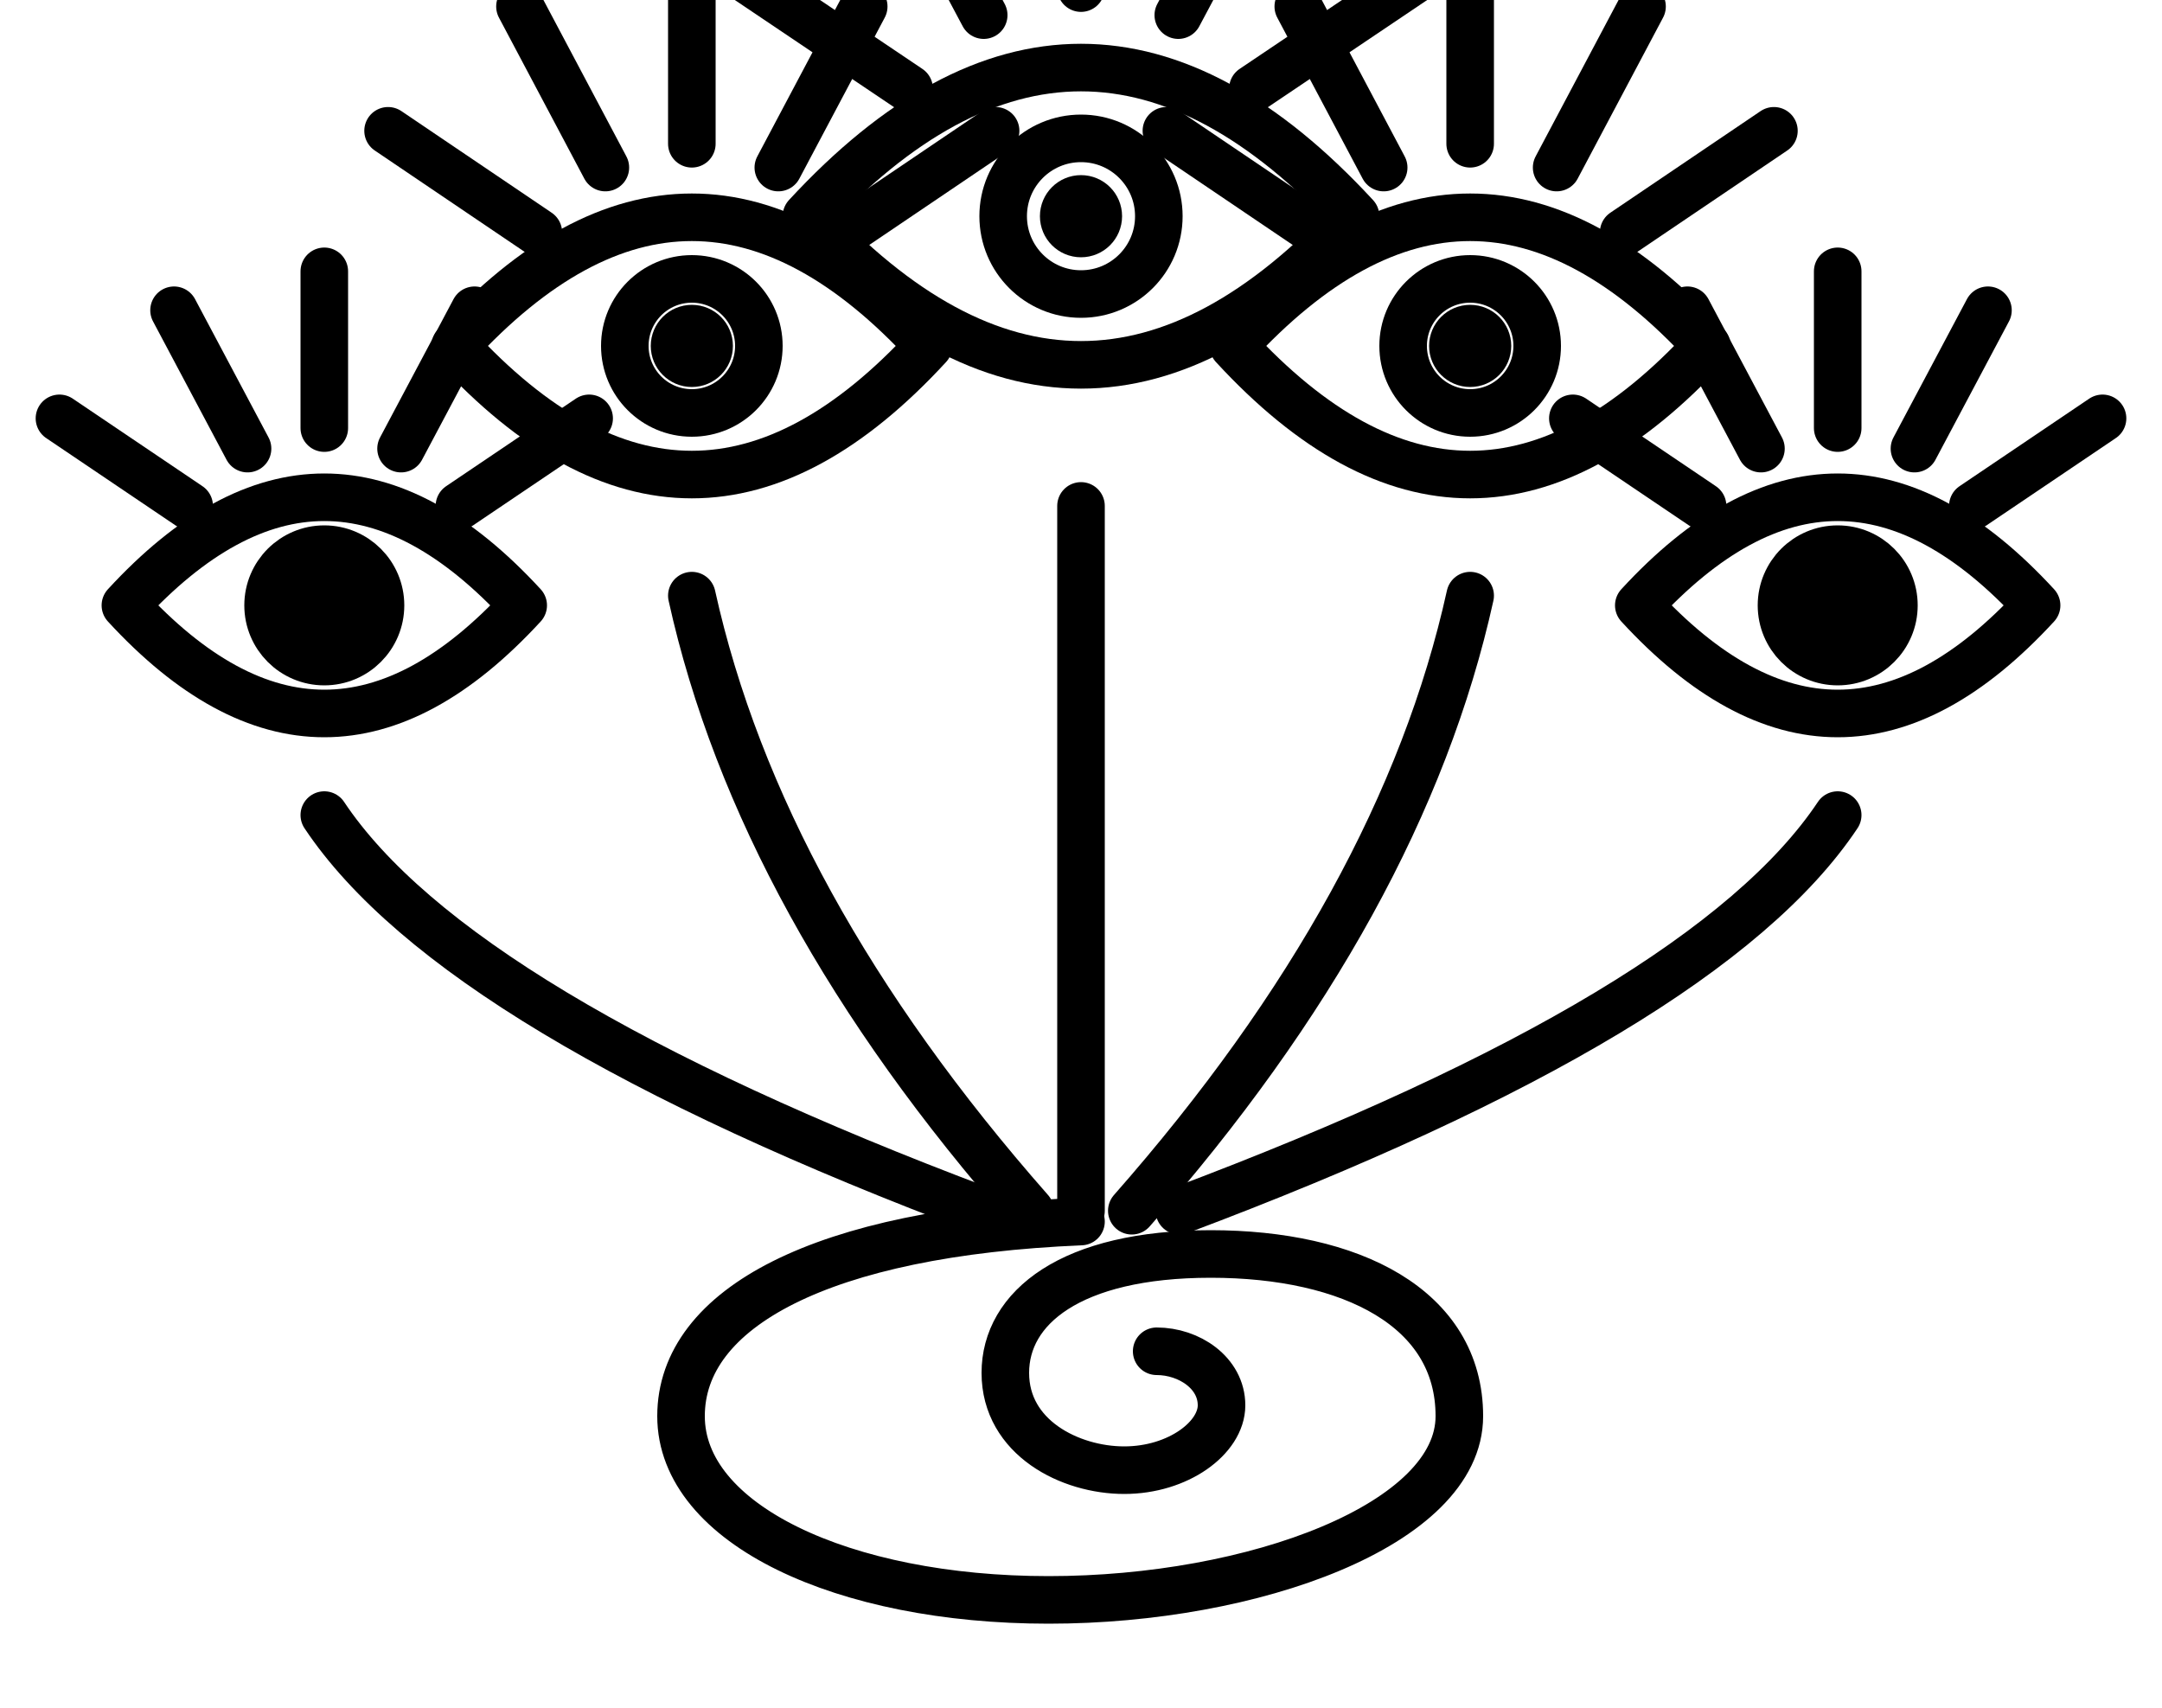
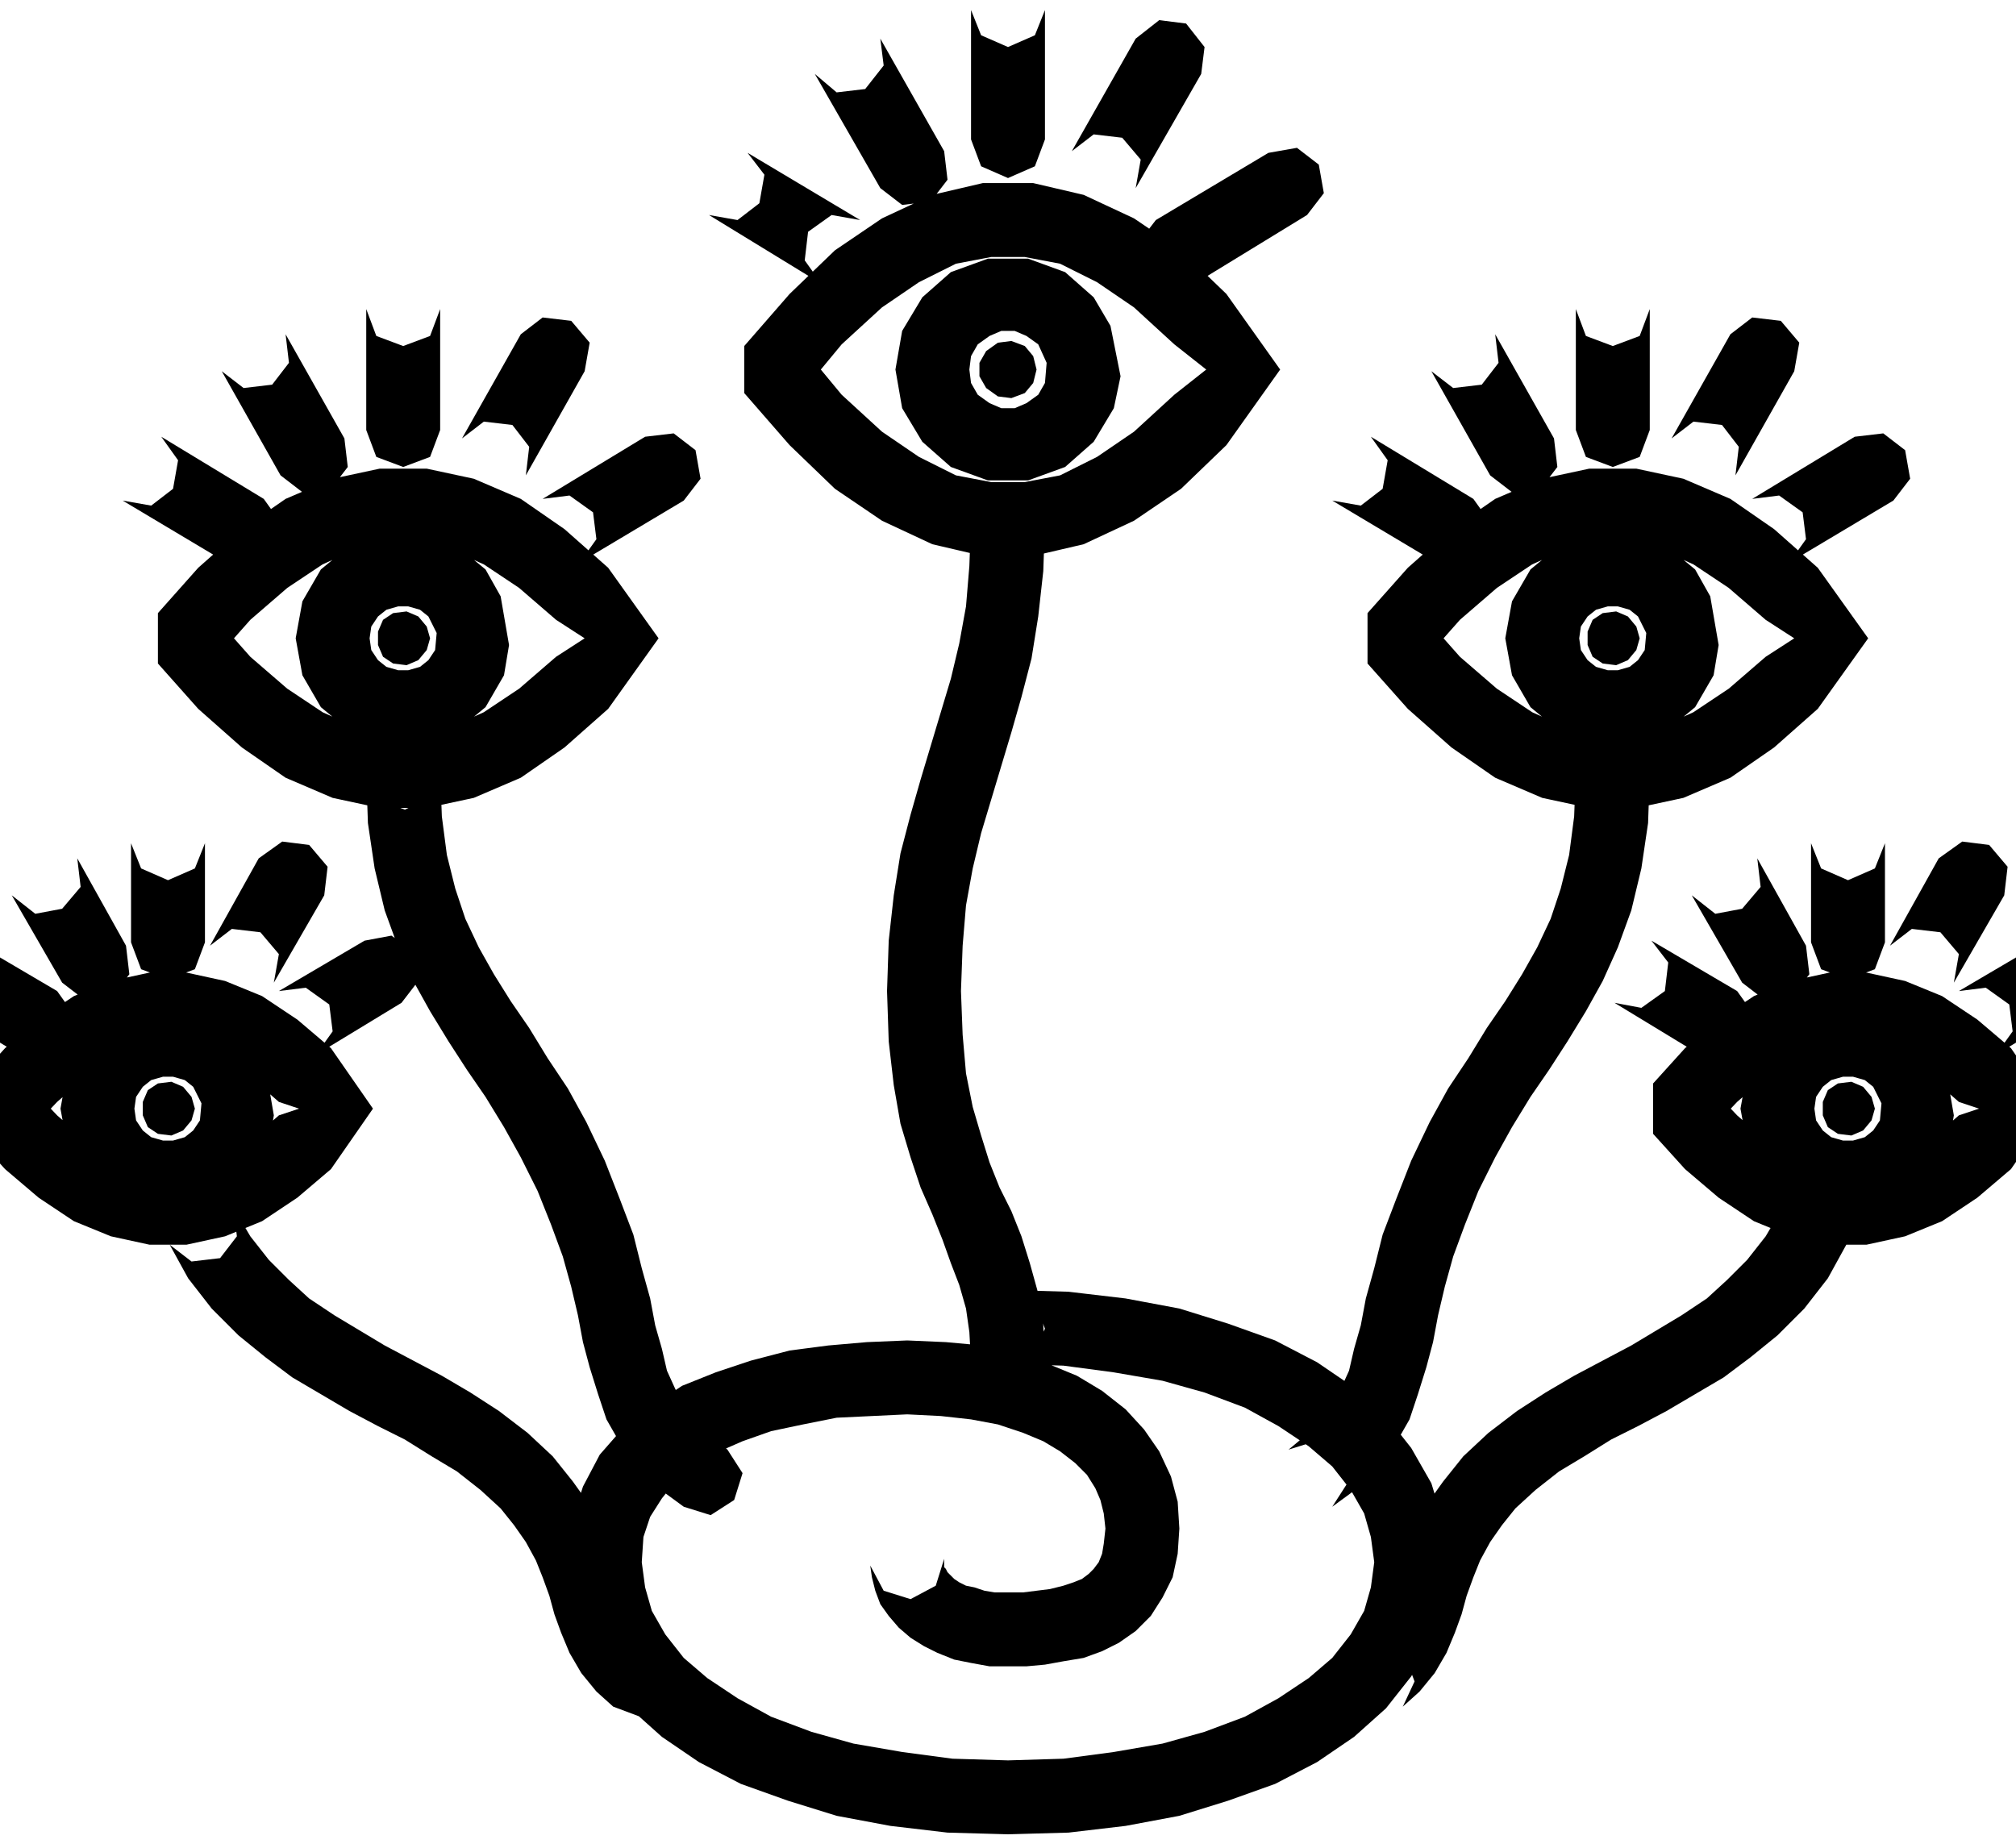
- <svg xmlns="http://www.w3.org/2000/svg" viewBox="0 0 200 158" fill="none" stroke="currentColor" stroke-width="4.4" stroke-linecap="round" stroke-linejoin="round">
-   <path d="M90.9 112.0Q42.2 93.7 30.0 75.4" />
-   <path d="M95.3 112.0Q70.3 83.6 64.0 55.1" />
-   <path d="M100.0 112.0Q100.0 79.4 100.0 46.8" />
-   <path d="M104.7 112.0Q129.7 83.6 136.0 55.1" />
-   <path d="M109.1 112.0Q157.8 93.7 170.0 75.4" />
-   <path d="M11.6 56.0Q30.0 36.0 48.4 56.0Q30.0 76.0 11.6 56.0Z" />
-   <circle cx="30.0" cy="56.0" r="5.2" />
-   <circle cx="30.0" cy="56.0" r="1.6" fill="currentColor" />
-   <path d="M17.5 46.8L5.5 38.7" />
-   <path d="M22.9 41.5L16.1 28.7" />
-   <path d="M30.0 39.6L30.0 25.1" />
-   <path d="M37.1 41.5L43.9 28.7" />
-   <path d="M42.5 46.8L54.5 38.7" />
-   <path d="M42.1 32.0Q64.0 8.2 85.9 32.0Q64.0 55.8 42.1 32.0Z" />
-   <circle cx="64.0" cy="32.0" r="6.2" />
-   <circle cx="64.0" cy="32.0" r="1.6" fill="currentColor" />
-   <path d="M49.8 21.5L35.9 12.1" />
-   <path d="M56.0 15.5L48.1 0.6" />
-   <path d="M64.0 13.3L64.0 -3.5" />
-   <path d="M72.0 15.5L79.9 0.6" />
-   <path d="M78.2 21.5L92.1 12.1" />
-   <path d="M74.6 20.0Q100.0 -7.5 125.4 20.0Q100.0 47.5 74.6 20.0Z" />
-   <circle cx="100.0" cy="20.0" r="7.2" />
-   <circle cx="100.0" cy="20.0" r="1.6" fill="currentColor" />
-   <path d="M84.1 8.2L68.2 -2.5" />
-   <path d="M91.0 1.4L82.0 -15.5" />
-   <path d="M100.0 -1.1L100.0 -20.2" />
-   <path d="M109.0 1.4L118.0 -15.5" />
-   <path d="M115.9 8.2L131.8 -2.5" />
-   <path d="M114.1 32.0Q136.0 8.2 157.9 32.0Q136.0 55.8 114.1 32.0Z" />
-   <circle cx="136.0" cy="32.0" r="6.2" />
-   <circle cx="136.0" cy="32.0" r="1.6" fill="currentColor" />
-   <path d="M121.8 21.5L107.9 12.1" />
-   <path d="M128.0 15.5L120.1 0.6" />
-   <path d="M136.0 13.3L136.0 -3.5" />
-   <path d="M144.0 15.5L151.9 0.6" />
-   <path d="M150.2 21.5L164.1 12.1" />
-   <path d="M151.6 56.0Q170.0 36.0 188.4 56.0Q170.0 76.0 151.6 56.0Z" />
-   <circle cx="170.0" cy="56.0" r="5.2" />
-   <circle cx="170.0" cy="56.0" r="1.6" fill="currentColor" />
-   <path d="M157.5 46.8L145.5 38.7" />
-   <path d="M162.9 41.5L156.1 28.7" />
-   <path d="M170.0 39.6L170.0 25.1" />
-   <path d="M177.1 41.5L183.9 28.7" />
-   <path d="M182.5 46.8L194.5 38.7" />
-   <path d="M100 113c-24 1-37 8-37 18s15 17 34 17 38-7 38-17-10-15-23-15-19 5-19 11 6 9 11 9 9-3 9-6-3-5-6-5" />
+ <svg xmlns="http://www.w3.org/2000/svg" viewBox="0 0 120 110" fill="currentColor" fill-rule="nonzero">
+   <path d="M57.8 30.9L57.7 33.7L57.5 36.1L57.1 38.3L56.6 40.4L56 42.4L55.4 44.4L54.8 46.4L54.2 48.5L53.6 50.8L53.2 53.3L52.9 56L52.8 59L52.9 62L53.2 64.6L53.6 66.9L54.2 68.9L54.8 70.7L55.5 72.3L56.1 73.8L56.6 75.2L57.1 76.5L57.5 77.9L57.7 79.3L57.8 81.1L58.5 82.6L60.1 83.2L61.6 82.5L62.2 80.9L62.1 78.9L61.8 77L61.3 75.2L60.8 73.6L60.2 72.1L59.5 70.7L58.9 69.2L58.4 67.6L57.9 65.9L57.5 63.9L57.3 61.6L57.2 59L57.3 56.3L57.5 53.9L57.9 51.7L58.4 49.6L59 47.6L59.6 45.6L60.2 43.6L60.8 41.5L61.4 39.2L61.8 36.7L62.1 34L62.2 31.1L61.6 29.5L60.1 28.8L58.5 29.4ZM21.8 46.1L21.9 49L22.3 51.7L22.9 54.2L23.7 56.4L24.6 58.4L25.6 60.2L26.7 62L27.8 63.7L28.9 65.3L30 67.1L31 68.9L32 70.9L32.8 72.9L33.5 74.8L34 76.6L34.4 78.3L34.7 79.9L35.1 81.4L35.6 83L36.1 84.5L36.9 85.9L37.9 87.3L39.2 88.6L40.7 89.7L42.3 90.2L43.7 89.3L44.2 87.7L43.3 86.3L42.1 85.3L41.3 84.5L40.7 83.6L40.2 82.7L39.7 81.6L39.4 80.3L39 78.9L38.7 77.3L38.2 75.5L37.7 73.5L36.9 71.4L36 69.1L34.9 66.8L33.8 64.8L32.6 63L31.5 61.2L30.4 59.6L29.4 58L28.5 56.4L27.7 54.7L27.1 52.9L26.6 50.9L26.3 48.6L26.2 45.9L25.6 47.5L24.1 48.2L22.5 47.6ZM93.8 45.9L93.7 48.6L93.4 50.9L92.9 52.9L92.3 54.7L91.5 56.4L90.6 58L89.6 59.6L88.5 61.2L87.4 63L86.2 64.8L85.1 66.8L84 69.1L83.1 71.4L82.3 73.5L81.8 75.5L81.3 77.3L81 78.9L80.6 80.3L80.3 81.6L79.8 82.7L79.3 83.6L78.7 84.5L77.9 85.3L76.7 86.3L78.3 85.8L79.7 86.7L80.2 88.3L79.3 89.7L80.8 88.6L82.1 87.3L83.1 85.9L83.9 84.5L84.4 83L84.9 81.4L85.3 79.9L85.6 78.3L86 76.6L86.5 74.8L87.2 72.9L88 70.9L89 68.9L90 67.1L91.1 65.3L92.2 63.7L93.3 62L94.4 60.2L95.4 58.4L96.3 56.4L97.1 54.2L97.7 51.7L98.1 49L98.2 46.1L97.6 44.5L96.1 43.8L94.5 44.4ZM10.1 74.1L11.2 76.1L12.6 77.9L14.2 79.5L15.8 80.8L17.4 82L19.1 83L20.8 84L22.5 84.9L24.1 85.7L25.7 86.7L27.2 87.6L28.6 88.7L29.8 89.8L30.6 90.8L31.3 91.8L31.9 92.9L32.3 93.9L32.7 95L33 96.1L33.4 97.2L33.9 98.4L34.6 99.6L35.5 100.7L36.5 101.6L38.1 102.2L39.6 101.5L40.2 99.9L39.5 98.4L38.7 97.7L38.3 97.1L37.9 96.4L37.5 95.6L37.2 94.6L36.8 93.5L36.4 92.3L35.8 91L35.1 89.6L34.1 88.2L32.9 86.7L31.4 85.3L29.7 84L28 82.9L26.3 81.9L24.6 81L22.9 80.1L21.4 79.2L19.9 78.3L18.4 77.3L17.2 76.2L16 75L14.9 73.6L13.9 71.9L14.1 73.6L13.1 74.9L11.4 75.1ZM106.1 71.9L105.1 73.6L104 75L102.8 76.2L101.6 77.3L100.1 78.3L98.6 79.2L97.1 80.1L95.4 81L93.7 81.9L92 82.9L90.3 84L88.6 85.3L87.1 86.7L85.9 88.2L84.9 89.6L84.2 91L83.6 92.3L83.2 93.5L82.8 94.6L82.5 95.6L82.1 96.4L81.7 97.1L81.3 97.7L80.5 98.4L82.1 97.8L83.6 98.5L84.2 100.1L83.5 101.6L84.5 100.7L85.4 99.6L86.1 98.4L86.6 97.2L87 96.1L87.3 95L87.7 93.9L88.1 92.9L88.7 91.8L89.4 90.8L90.2 89.8L91.4 88.7L92.8 87.6L94.3 86.7L95.9 85.7L97.5 84.9L99.2 84L100.9 83L102.6 82L104.2 80.8L105.8 79.5L107.4 77.9L108.8 76.1L109.9 74.1L110.1 72.4L109.1 71.1L107.4 70.9ZM59.9 81.2L63.3 81.3L66.3 81.7L69.2 82.2L71.7 82.9L74.1 83.8L76.1 84.9L77.9 86.1L79.3 87.3L80.4 88.7L81.2 90.1L81.6 91.5L81.8 93L81.6 94.5L81.2 95.9L80.4 97.3L79.3 98.7L77.9 99.9L76.1 101.1L74.1 102.2L71.7 103.1L69.2 103.8L66.3 104.3L63.3 104.7L60 104.8L56.7 104.7L53.7 104.3L50.8 103.8L48.3 103.1L45.9 102.2L43.9 101.1L42.1 99.9L40.7 98.7L39.6 97.3L38.8 95.9L38.4 94.5L38.2 93L38.3 91.5L38.7 90.3L39.4 89.2L40.2 88.2L41.3 87.3L42.6 86.5L44.2 85.8L45.9 85.2L47.8 84.8L49.8 84.4L51.9 84.3L54 84.2L56 84.3L57.8 84.5L59.4 84.8L60.9 85.3L62.1 85.8L63.1 86.4L64 87.1L64.7 87.8L65.2 88.6L65.5 89.3L65.7 90.1L65.8 91L65.7 91.9L65.6 92.5L65.4 93L65.1 93.4L64.8 93.7L64.4 94L63.9 94.2L63.3 94.4L62.5 94.6L61.7 94.7L60.9 94.8L60 94.8L59.2 94.8L58.6 94.7L58 94.5L57.5 94.4L57.1 94.2L56.8 94L56.6 93.8L56.4 93.6L56.3 93.4L56.2 93.3L56.2 93.1L56.2 92.8L55.7 94.4L54.2 95.2L52.6 94.7L51.8 93.2L51.9 93.9L52.1 94.7L52.4 95.5L52.9 96.2L53.5 96.9L54.2 97.5L55 98L55.8 98.4L56.8 98.8L57.8 99L58.9 99.2L60 99.2L61.1 99.2L62.2 99.1L63.3 98.9L64.5 98.7L65.6 98.3L66.6 97.8L67.6 97.1L68.5 96.2L69.2 95.1L69.8 93.9L70.1 92.5L70.2 91L70.1 89.4L69.7 87.9L69 86.4L68.1 85.1L67 83.9L65.6 82.8L64.1 81.9L62.4 81.2L60.5 80.6L58.5 80.1L56.3 79.9L54 79.8L51.6 79.9L49.3 80.1L47 80.4L44.7 81L42.6 81.7L40.6 82.5L38.8 83.7L37.1 85L35.7 86.6L34.7 88.5L34 90.7L33.8 93L34.1 95.4L34.8 97.7L36 99.8L37.5 101.7L39.4 103.4L41.6 104.9L44.1 106.2L46.9 107.2L49.8 108.1L53 108.7L56.4 109.1L60 109.2L63.6 109.1L67 108.7L70.2 108.1L73.1 107.2L75.9 106.2L78.4 104.9L80.6 103.4L82.5 101.7L84 99.8L85.2 97.7L85.9 95.4L86.2 93L85.9 90.6L85.2 88.3L84 86.2L82.5 84.3L80.6 82.6L78.4 81.1L75.9 79.8L73.1 78.8L70.2 77.9L67 77.3L63.6 76.9L60.1 76.8L61.6 77.5L62.2 79.1L61.5 80.6ZM47.7 23.4L50.1 20.5L52.5 18.3L54.7 16.8L56.9 15.7L59 15.3L61 15.3L63.1 15.7L65.3 16.8L67.5 18.3L69.9 20.5L71.8 22L69.9 23.5L67.5 25.7L65.3 27.2L63.1 28.3L61 28.7L59 28.7L56.9 28.3L54.7 27.2L52.5 25.7L50.1 23.5L47.7 20.6ZM44.3 23.4L47 26.5L49.7 29.1L52.5 31L55.5 32.4L58.5 33.1L61.5 33.1L64.5 32.4L67.5 31L70.3 29.1L73 26.5L76.2 22L73 17.5L70.3 14.9L67.5 13L64.5 11.6L61.5 10.9L58.5 10.9L55.5 11.6L52.5 13L49.7 14.9L47 17.5L44.3 20.6ZM62.3 21.6L62.2 22.8L61.8 23.5L61.1 24L60.4 24.3L59.6 24.3L58.9 24L58.2 23.5L57.8 22.8L57.7 22L57.8 21.2L58.2 20.5L58.9 20L59.6 19.7L60.4 19.7L61.1 20L61.8 20.5L62.3 21.6ZM66.1 19.4L65.1 17.7L63.4 16.2L61.2 15.4L58.8 15.4L56.6 16.2L54.9 17.7L53.7 19.7L53.3 22L53.7 24.3L54.9 26.3L56.6 27.8L58.8 28.6L61.2 28.6L63.4 27.8L65.1 26.3L66.3 24.3L66.7 22.4ZM51.2 13.1L44.5 9.1L45.5 10.4L45.2 12.1L43.9 13.1L42.2 12.8L48.9 16.9L47.9 15.5L48.1 13.8L49.5 12.8ZM56.2 9L52.4 2.3L52.6 3.9L51.5 5.3L49.8 5.5L48.5 4.4L52.4 11.2L53.7 12.2L55.4 12L56.4 10.7ZM62.2 8.3L62.2 0.6L61.6 2.1L60 2.8L58.4 2.1L57.8 0.6L57.8 8.3L58.4 9.9L60 10.6L61.6 9.9ZM67.6 11.2L71.5 4.4L71.7 2.8L70.6 1.4L69 1.2L67.6 2.3L63.8 9L65.1 8L66.8 8.2L67.9 9.5ZM71.1 16.9L77.8 12.8L78.8 11.5L78.5 9.8L77.2 8.8L75.5 9.1L68.8 13.1L67.8 14.4L68.1 16.1L69.4 17.1ZM12.6 39.5L14.9 36.9L17.1 35L19.2 33.6L21.2 32.7L23.1 32.3L24.9 32.3L26.8 32.7L28.8 33.6L30.9 35L33.1 36.9L34.8 38L33.1 39.1L30.9 41L28.8 42.4L26.8 43.3L24.9 43.7L23.1 43.7L21.2 43.3L19.2 42.4L17.1 41L14.9 39.1L12.6 36.5ZM9.4 39.5L11.8 42.2L14.4 44.5L17 46.3L19.8 47.5L22.6 48.1L25.4 48.1L28.2 47.5L31 46.3L33.6 44.5L36.2 42.2L39.2 38L36.2 33.8L33.6 31.5L31 29.7L28.2 28.5L25.4 27.9L22.6 27.9L19.8 28.5L17 29.7L14.4 31.5L11.8 33.8L9.4 36.5ZM26 37.6L25.9 38.7L25.5 39.3L25 39.7L24.3 39.9L23.7 39.9L23 39.7L22.5 39.3L22.1 38.7L22 38L22.1 37.3L22.5 36.7L23 36.3L23.7 36.1L24.3 36.1L25 36.3L25.5 36.7L26 37.7ZM29.8 35.5L28.9 33.9L27.2 32.5L25.1 31.7L22.9 31.7L20.8 32.5L19.1 33.9L18 35.8L17.6 38L18 40.2L19.1 42.1L20.8 43.5L22.9 44.3L25.1 44.3L27.2 43.5L28.9 42.1L30 40.2L30.3 38.4ZM15.7 29.7L9.6 26L10.6 27.4L10.3 29.1L9 30.1L7.3 29.8L13.5 33.5L15.1 33.7L16.5 32.7L16.7 31.1ZM20.5 26.1L17 19.9L17.2 21.6L16.2 22.9L14.5 23.1L13.2 22.1L16.7 28.3L18 29.3L19.7 29.1L20.7 27.8ZM26.2 25.6L26.2 18.4L25.6 20L24 20.6L22.4 20L21.8 18.4L21.8 25.6L22.4 27.2L24 27.8L25.6 27.2ZM31.3 28.3L34.8 22.1L35.1 20.4L34 19.1L32.3 18.9L31 19.9L27.5 26.1L28.8 25.1L30.5 25.3L31.5 26.6ZM34.5 33.5L40.7 29.8L41.7 28.5L41.4 26.8L40.1 25.8L38.4 26L32.3 29.7L33.9 29.5L35.3 30.5L35.5 32.1ZM84.6 39.5L86.9 36.9L89.1 35L91.2 33.6L93.2 32.7L95.1 32.3L96.9 32.3L98.8 32.7L100.8 33.6L102.9 35L105.1 36.9L106.8 38L105.1 39.1L102.9 41L100.8 42.4L98.8 43.3L96.9 43.7L95.1 43.7L93.2 43.3L91.2 42.4L89.1 41L86.9 39.1L84.6 36.5ZM81.4 39.5L83.8 42.2L86.4 44.5L89 46.3L91.8 47.5L94.6 48.1L97.4 48.1L100.2 47.5L103 46.3L105.6 44.5L108.2 42.2L111.2 38L108.2 33.8L105.6 31.5L103 29.7L100.2 28.5L97.4 27.9L94.6 27.9L91.8 28.5L89 29.7L86.4 31.5L83.8 33.8L81.4 36.5ZM98 37.6L97.9 38.7L97.5 39.3L97 39.7L96.3 39.9L95.7 39.9L95 39.7L94.5 39.3L94.1 38.7L94 38L94.1 37.3L94.5 36.7L95 36.3L95.7 36.1L96.3 36.1L97 36.3L97.5 36.7L98 37.7ZM101.8 35.5L100.9 33.9L99.2 32.5L97.1 31.7L94.9 31.7L92.8 32.5L91.1 33.9L90 35.8L89.6 38L90 40.2L91.1 42.1L92.8 43.5L94.9 44.3L97.1 44.3L99.2 43.5L100.9 42.1L102 40.2L102.3 38.4ZM87.7 29.7L81.6 26L82.6 27.4L82.3 29.1L81 30.1L79.3 29.8L85.5 33.5L87.1 33.7L88.5 32.7L88.7 31.1ZM92.5 26.1L89 19.9L89.2 21.6L88.2 22.9L86.5 23.1L85.2 22.1L88.7 28.3L90 29.3L91.7 29.1L92.7 27.8ZM98.2 25.6L98.2 18.4L97.6 20L96 20.6L94.4 20L93.8 18.4L93.8 25.6L94.4 27.2L96 27.8L97.6 27.2ZM103.3 28.3L106.8 22.1L107.1 20.4L106 19.1L104.3 18.9L103 19.9L99.5 26.1L100.8 25.1L102.5 25.3L103.5 26.6ZM106.5 33.5L112.7 29.8L113.7 28.5L113.4 26.8L112.1 25.8L110.4 26L104.3 29.7L105.9 29.5L107.3 30.5L107.5 32.1ZM1.6 67.5L3.4 65.6L5 64.2L6.5 63.2L8 62.5L9.3 62.2L10.7 62.2L12 62.5L13.5 63.2L15 64.2L16.6 65.6L17.8 66L16.6 66.4L15 67.8L13.5 68.8L12 69.5L10.7 69.8L9.3 69.8L8 69.5L6.5 68.8L5 67.8L3.4 66.4L1.6 64.5ZM-1.6 67.5L0.3 69.6L2.3 71.3L4.4 72.7L6.6 73.6L8.9 74.1L11.1 74.1L13.4 73.6L15.6 72.7L17.7 71.3L19.7 69.6L22.2 66L19.7 62.4L17.7 60.7L15.6 59.3L13.4 58.4L11.1 57.9L8.9 57.9L6.6 58.4L4.4 59.3L2.3 60.7L0.3 62.4L-1.6 64.5ZM12 65.6L11.9 66.7L11.5 67.3L11 67.7L10.3 67.9L9.7 67.9L9 67.7L8.5 67.3L8.1 66.7L8 66L8.1 65.3L8.5 64.7L9 64.3L9.7 64.1L10.3 64.1L11 64.3L11.5 64.7L12 65.7ZM15.8 63.5L14.9 61.9L13.2 60.5L11.1 59.7L8.9 59.7L6.8 60.5L5.1 61.9L4 63.8L3.6 66L4 68.2L5.1 70.1L6.8 71.5L8.9 72.3L11.1 72.3L13.2 71.5L14.9 70.1L16 68.2L16.3 66.4ZM3.4 59L-1.7 56L-0.7 57.3L-0.9 59L-2.3 60L-3.9 59.7L1.2 62.8L2.8 63L4.2 62L4.4 60.4ZM7.5 56.3L4.6 51.1L4.8 52.8L3.7 54.1L2.1 54.4L0.7 53.3L3.7 58.5L5 59.5L6.7 59.3L7.7 58ZM12.2 56.1L12.2 50.2L11.6 51.7L10 52.4L8.4 51.7L7.8 50.2L7.8 56.1L8.4 57.7L10 58.3L11.6 57.7ZM16.3 58.5L19.3 53.3L19.5 51.6L18.4 50.3L16.8 50.1L15.4 51.1L12.5 56.3L13.8 55.3L15.5 55.5L16.6 56.8ZM18.8 62.8L23.9 59.7L24.9 58.4L24.7 56.7L23.3 55.7L21.7 56L16.6 59L18.2 58.8L19.6 59.8L19.8 61.4ZM101.6 67.5L103.4 65.6L105 64.2L106.5 63.2L108 62.5L109.3 62.2L110.7 62.2L112 62.5L113.5 63.2L115 64.2L116.6 65.6L117.8 66L116.6 66.4L115 67.8L113.5 68.8L112 69.5L110.7 69.8L109.3 69.8L108 69.5L106.5 68.8L105 67.8L103.4 66.4L101.6 64.5ZM98.4 67.5L100.3 69.6L102.3 71.3L104.4 72.7L106.6 73.6L108.9 74.1L111.1 74.1L113.4 73.6L115.6 72.7L117.7 71.3L119.7 69.6L122.2 66L119.7 62.4L117.7 60.7L115.6 59.3L113.4 58.4L111.1 57.9L108.9 57.9L106.6 58.4L104.4 59.3L102.3 60.7L100.3 62.4L98.4 64.5ZM112 65.6L111.9 66.7L111.5 67.3L111 67.7L110.3 67.9L109.7 67.9L109 67.7L108.5 67.3L108.1 66.7L108 66L108.1 65.3L108.5 64.7L109 64.3L109.7 64.1L110.3 64.1L111 64.3L111.5 64.7L112 65.7ZM115.8 63.5L114.9 61.9L113.2 60.5L111.1 59.7L108.9 59.7L106.8 60.5L105.1 61.9L104 63.8L103.6 66L104 68.2L105.1 70.1L106.8 71.5L108.9 72.3L111.1 72.3L113.2 71.5L114.9 70.1L116 68.2L116.3 66.4ZM103.4 59L98.3 56L99.3 57.3L99.1 59L97.7 60L96.1 59.7L101.2 62.8L102.8 63L104.2 62L104.4 60.4ZM107.5 56.3L104.6 51.1L104.8 52.8L103.7 54.1L102.1 54.4L100.7 53.3L103.7 58.5L105 59.5L106.7 59.3L107.7 58ZM112.2 56.1L112.2 50.2L111.6 51.7L110 52.4L108.4 51.7L107.8 50.2L107.8 56.1L108.4 57.7L110 58.3L111.6 57.7ZM116.3 58.5L119.3 53.3L119.5 51.6L118.4 50.3L116.8 50.1L115.4 51.1L112.5 56.3L113.8 55.3L115.5 55.5L116.6 56.8ZM118.8 62.8L123.9 59.7L124.9 58.4L124.7 56.7L123.3 55.7L121.7 56L116.6 59L118.2 58.8L119.6 59.8L119.8 61.4Z" />
+   <path d="M61.7 22L61.5 22.8L61 23.4L60.2 23.7L59.4 23.6L58.7 23.1L58.3 22.4L58.3 21.6L58.7 20.9L59.4 20.4L60.2 20.3L61 20.6L61.5 21.2ZM25.6 38L25.4 38.7L24.9 39.3L24.2 39.6L23.4 39.5L22.8 39.1L22.5 38.4L22.5 37.6L22.8 36.9L23.4 36.5L24.2 36.4L24.9 36.7L25.4 37.3ZM97.6 38L97.4 38.7L96.9 39.3L96.2 39.6L95.4 39.5L94.8 39.1L94.5 38.4L94.5 37.6L94.8 36.9L95.4 36.5L96.2 36.4L96.9 36.7L97.4 37.3ZM11.6 66L11.4 66.7L10.9 67.3L10.2 67.6L9.4 67.5L8.8 67.1L8.5 66.4L8.5 65.6L8.8 64.9L9.4 64.5L10.2 64.4L10.9 64.7L11.4 65.3ZM111.6 66L111.4 66.7L110.9 67.3L110.2 67.6L109.4 67.5L108.8 67.1L108.5 66.4L108.5 65.6L108.8 64.9L109.4 64.5L110.2 64.4L110.9 64.7L111.4 65.3Z" />
</svg>
